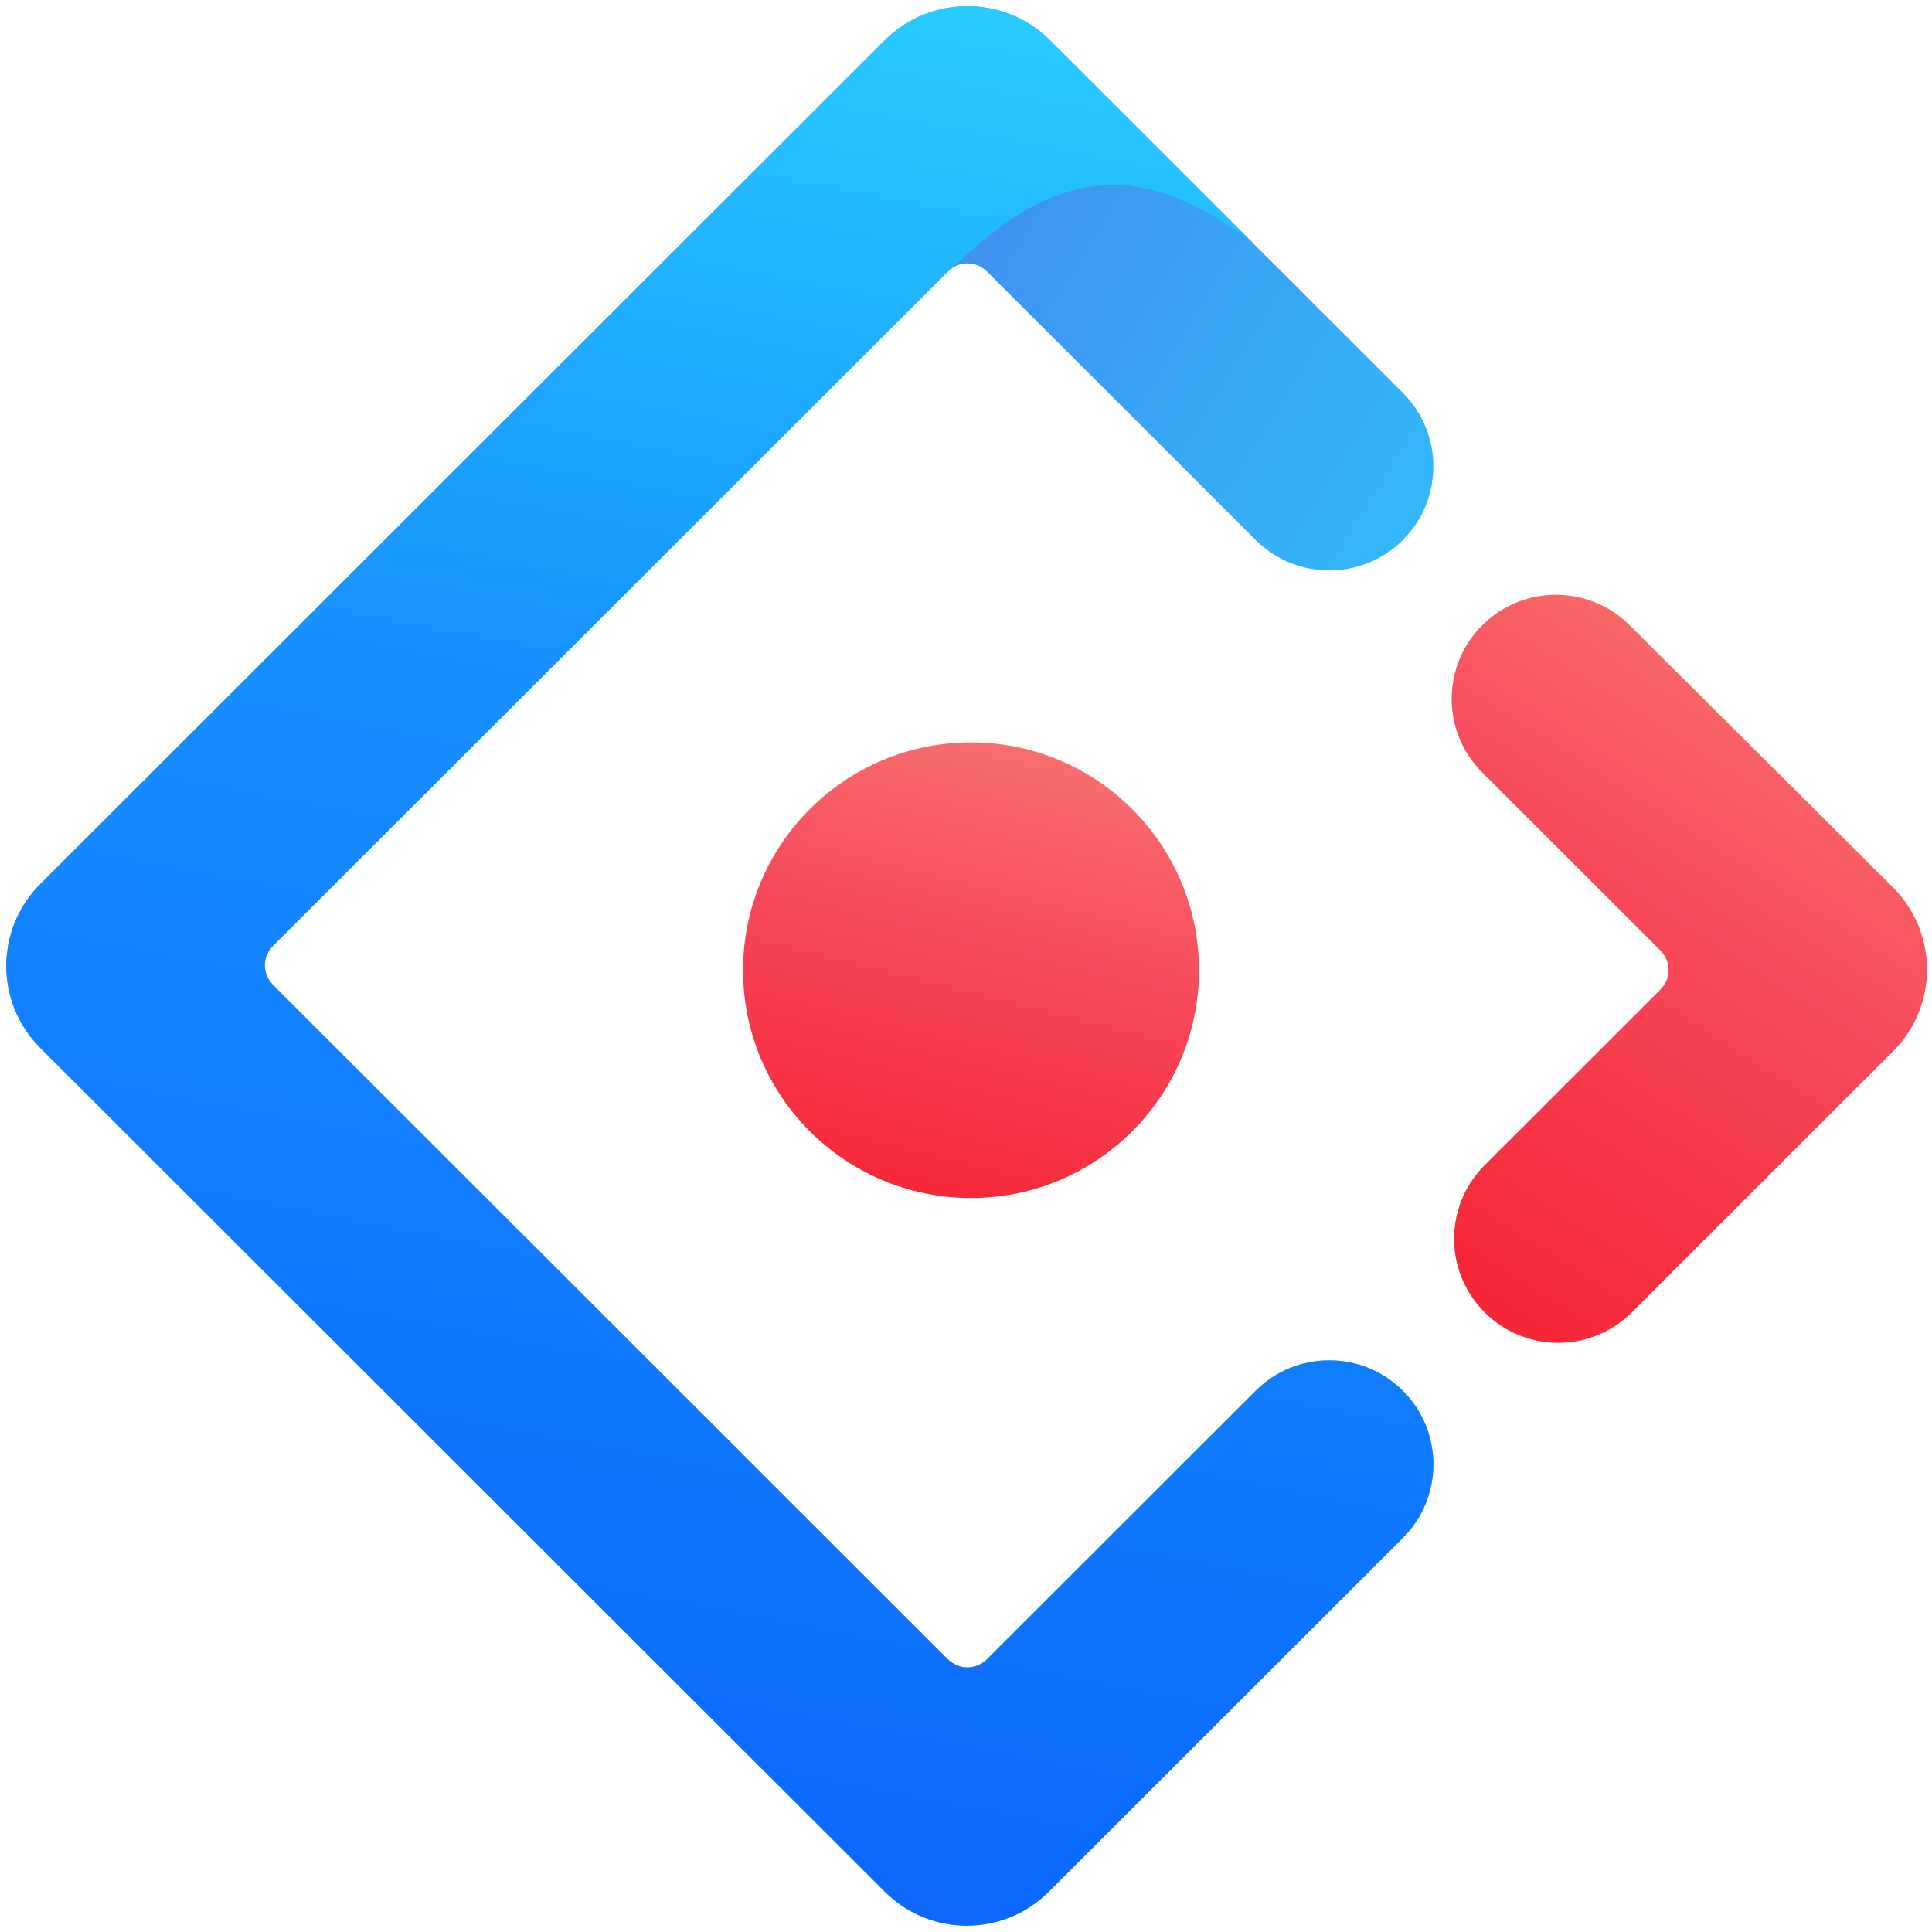
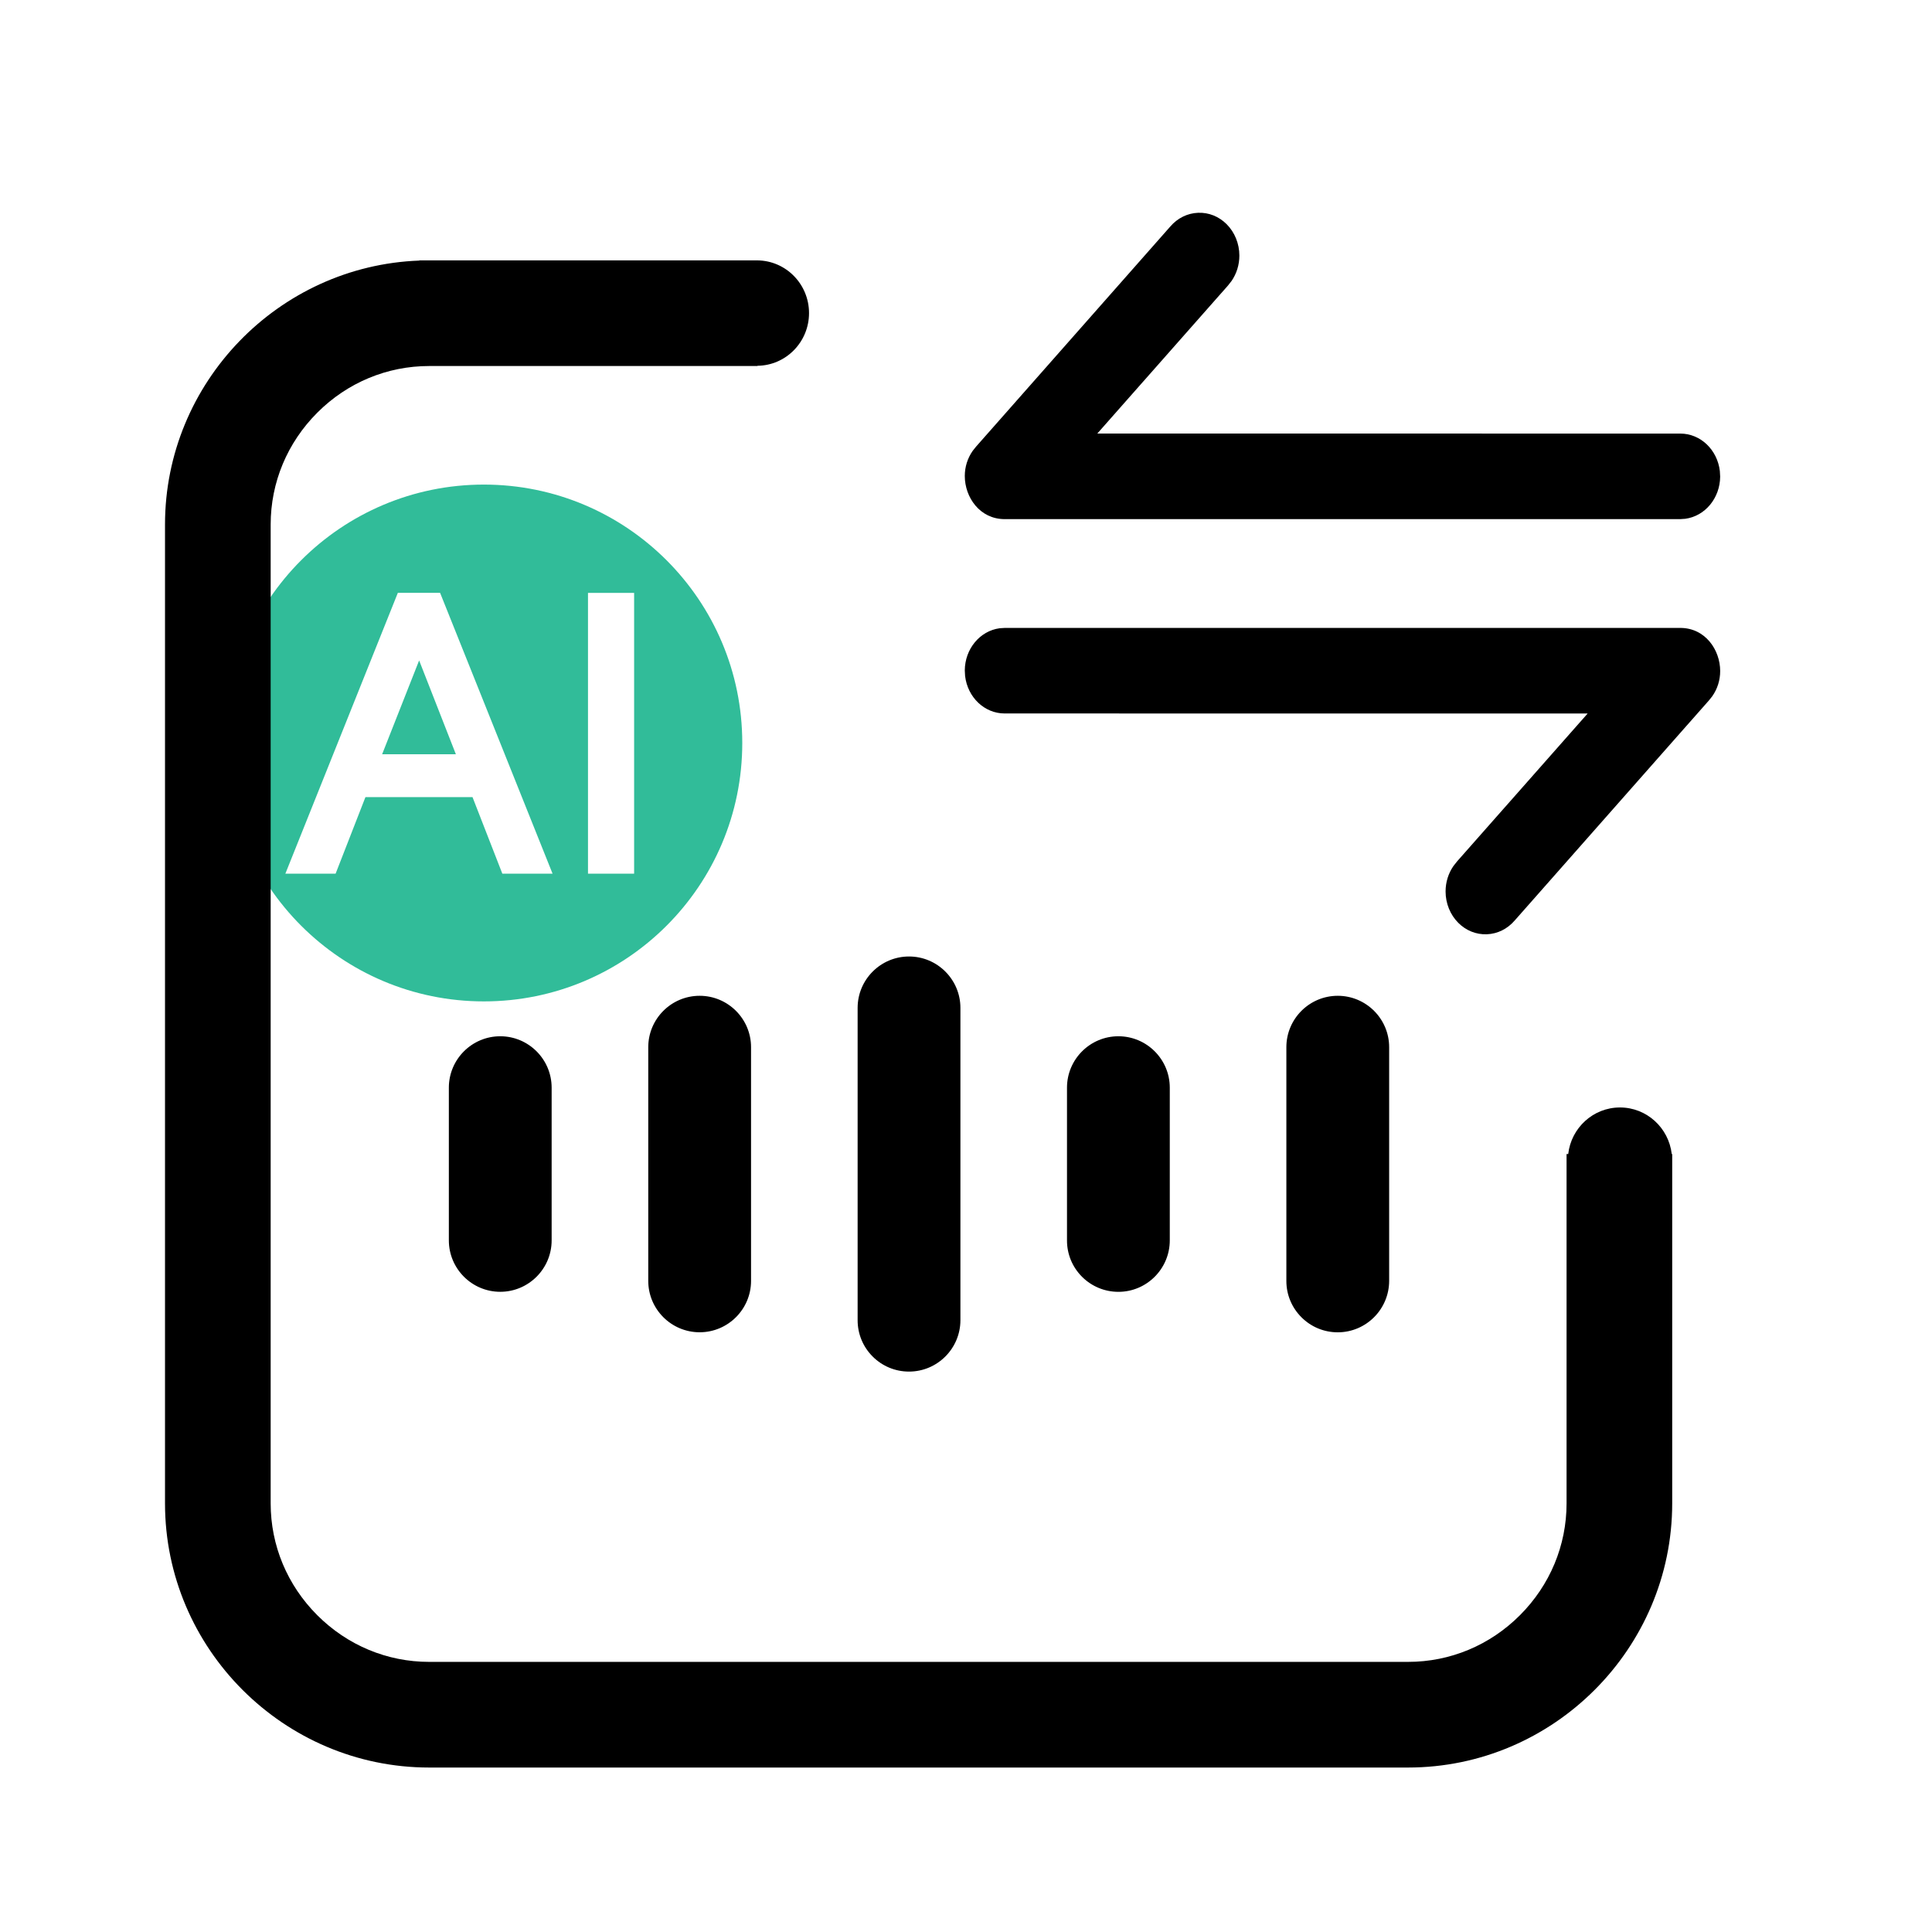
- <svg xmlns="http://www.w3.org/2000/svg" width="200" height="200" version="1.1" viewBox="0 0 200 200">
-   <defs>
-     <linearGradient id="linearGradient-1" x1="62.102%" x2="108.197%" y1="0%" y2="37.864%">
-       <stop offset="0%" stop-color="#4285EB" />
-       <stop offset="100%" stop-color="#2EC7FF" />
-     </linearGradient>
-     <linearGradient id="linearGradient-2" x1="69.644%" x2="54.043%" y1="0%" y2="108.457%">
-       <stop offset="0%" stop-color="#29CDFF" />
-       <stop offset="37.86%" stop-color="#148EFF" />
-       <stop offset="100%" stop-color="#0A60FF" />
-     </linearGradient>
-     <linearGradient id="linearGradient-3" x1="69.691%" x2="16.723%" y1="-12.974%" y2="117.391%">
-       <stop offset="0%" stop-color="#FA816E" />
-       <stop offset="41.473%" stop-color="#F74A5C" />
-       <stop offset="100%" stop-color="#F51D2C" />
-     </linearGradient>
-     <linearGradient id="linearGradient-4" x1="68.128%" x2="30.44%" y1="-35.691%" y2="114.943%">
-       <stop offset="0%" stop-color="#FA8E7D" />
-       <stop offset="51.264%" stop-color="#F74A5C" />
-       <stop offset="100%" stop-color="#F51D2C" />
-     </linearGradient>
-   </defs>
-   <g id="Page-1" fill="none" fill-rule="evenodd" stroke="none" stroke-width="1">
-     <g id="logo" transform="translate(-20, -20)">
-       <g id="Group-28-Copy-5" transform="translate(20, 20)">
-         <g id="Group-27-Copy-3">
-           <g id="Group-25" fill-rule="nonzero">
-             <g id="2">
-               <path id="Shape" fill="url(#linearGradient-1)" d="M91.588,4.177 L4.18,91.513 C-0.519,96.208 -0.519,103.792 4.18,108.487 L91.588,195.823 C96.287,200.519 103.877,200.519 108.577,195.823 L145.225,159.205 C149.434,155 149.434,148.182 145.225,143.977 C141.017,139.772 134.194,139.772 129.985,143.977 L102.202,171.737 C101.032,172.906 99.257,172.906 98.088,171.737 L28.286,101.993 C27.116,100.824 27.116,99.051 28.286,97.882 L98.088,28.138 C99.257,26.969 101.032,26.969 102.202,28.138 L129.985,55.898 C134.194,60.103 141.017,60.103 145.225,55.898 C149.434,51.693 149.434,44.876 145.225,40.671 L108.581,4.056 C103.862,-0.538 96.269,-0.501 91.588,4.177 Z" />
-               <path id="Shape" fill="url(#linearGradient-2)" d="M91.588,4.177 L4.18,91.513 C-0.519,96.208 -0.519,103.792 4.18,108.487 L91.588,195.823 C96.287,200.519 103.877,200.519 108.577,195.823 L145.225,159.205 C149.434,155 149.434,148.182 145.225,143.977 C141.017,139.772 134.194,139.772 129.985,143.977 L102.202,171.737 C101.032,172.906 99.257,172.906 98.088,171.737 L28.286,101.993 C27.116,100.824 27.116,99.051 28.286,97.882 L98.088,28.138 C101,25.627 105.752,20.542 112.73,19.352 C117.916,18.469 123.585,20.414 129.739,25.189 C125.625,21.078 118.572,14.034 108.581,4.056 C103.862,-0.538 96.269,-0.501 91.588,4.177 Z" />
-             </g>
-             <path id="Shape" fill="url(#linearGradient-3)" d="M153.686,135.855 C157.894,140.06 164.717,140.06 168.926,135.855 L195.96,108.843 C200.659,104.147 200.659,96.564 195.961,91.869 L168.691,64.718 C164.472,60.518 157.647,60.524 153.436,64.732 C149.227,68.937 149.227,75.754 153.436,79.959 L171.854,98.362 C173.024,99.531 173.024,101.305 171.854,102.473 L153.686,120.627 C149.477,124.832 149.477,131.65 153.686,135.855 Z" />
-           </g>
-           <ellipse id="Combined-Shape" cx="100.519" cy="100.437" fill="url(#linearGradient-4)" rx="23.6" ry="23.581" />
-         </g>
-       </g>
-     </g>
-   </g>
+ <svg xmlns="http://www.w3.org/2000/svg" t="1701247334721" class="icon" viewBox="0 0 1024 1024" version="1.1" p-id="5036" width="200" height="200">
+   <path d="M202.54 399.76h39.08l-19.47-49.72z" fill="#31BC99" p-id="5037" />
+   <path d="M256.46 256.84c-75.64 0-136.96 61.32-136.96 136.96 0 75.64 61.32 136.96 136.96 136.96s136.96-61.32 136.96-136.96c0-75.64-61.32-136.96-136.96-136.96z m9.79 206.22l-15.81-40.57h-56.75l-15.81 40.57h-26.63l59.61-148.83h22.4l59.61 148.83h-26.62z m69.85 0h-24.45V314.24h24.45v148.82z" fill="#31BC99" p-id="5038" />
+   <path d="M911.73 355.67c0 4.83-1.45 9.45-4.2 13.36l-1.78 2.23-102.97 116.67c-3.87 4.47-9.08 7.03-14.72 7.25s-11.01-1.93-15.14-6.06c-4.28-4.28-6.73-10.33-6.73-16.61 0-4.88 1.43-9.53 4.13-13.46l1.9-2.42 69.26-78.45-309.02-0.03c-10.65 0-19.63-8.54-20.94-19.89l-0.16-2.92c0.06-11.38 7.99-20.96 18.51-22.36l2.73-0.17h357.97c13.24 0 21.16 11.62 21.16 22.86z m-0.01-103.06c-0.07 11.39-7.99 20.96-18.51 22.36l-2.72 0.18H532.52c-13.24 0-21.16-11.62-21.16-22.86 0-4.83 1.46-9.45 4.21-13.36l1.78-2.23L620.3 120.03c3.87-4.47 9.09-7.03 14.72-7.25 5.63-0.22 11.01 1.93 15.14 6.06 4.27 4.28 6.73 10.33 6.73 16.61 0 4.88-1.43 9.53-4.13 13.46l-1.9 2.42-69.26 78.45 309.02 0.03c10.65 0 19.63 8.54 20.94 19.89l0.16 2.91z" p-id="5039" />
+   <path d="M222.26 138.11c-74.62 2.76-134.8 64.63-134.8 139.89v518.83c0 77 63 140 140 140H746.3c77 0 140-63 140-140V611.68h-0.24c-1.59-13.9-13.27-24.7-27.44-24.7-14.18 0-25.86 10.8-27.44 24.7h-0.87v185.15c0 22.28-8.78 43.33-24.72 59.28s-36.99 24.72-59.28 24.72H227.46c-22.28 0-43.33-8.78-59.28-24.72s-24.72-36.99-24.72-59.28V278c0-22.28 8.78-43.33 24.72-59.28s37-24.72 59.28-24.72h174.01v-0.13c15.12-0.17 27.33-12.6 27.33-27.93s-12.21-27.76-27.33-27.93V138H222.26v0.11z" p-id="5040" />
+   <path d="M481.81 726.97c15.01 0 27.23-12.23 27.23-27.26V534.2c0-15.02-12.22-27.24-27.24-27.24s-27.24 12.22-27.24 27.24v165.51c-0.01 7.27 2.82 14.12 7.96 19.27 5.15 5.15 11.99 7.99 19.29 7.99zM265.14 684.68c15.02 0 27.24-12.22 27.24-27.24v-80.96c0-15.02-12.22-27.24-27.24-27.24-15.02 0-27.24 12.22-27.24 27.24v80.96c0.01 15.02 12.23 27.24 27.24 27.24zM592.78 684.7c15.01 0 27.22-12.23 27.23-27.26v-80.96c0-15.02-12.22-27.24-27.24-27.24s-27.24 12.22-27.24 27.24v80.96c-0.01 7.27 2.82 14.12 7.96 19.27 5.16 5.14 11.99 7.98 19.29 7.99zM709.04 706.15c15.01 0 27.22-12.23 27.24-27.26V555.03c0-15.02-12.22-27.24-27.24-27.24-15.02 0-27.24 12.22-27.24 27.24V678.9c-0.01 7.27 2.83 14.11 7.97 19.26 5.14 5.15 11.98 7.99 19.27 7.99zM370.83 706.13c15.02 0 27.24-12.22 27.24-27.24V555.03c0-15.02-12.22-27.24-27.24-27.24-15.02 0-27.24 12.22-27.24 27.24V678.9c0 15.01 12.22 27.23 27.24 27.23z" p-id="5041" />
</svg>
